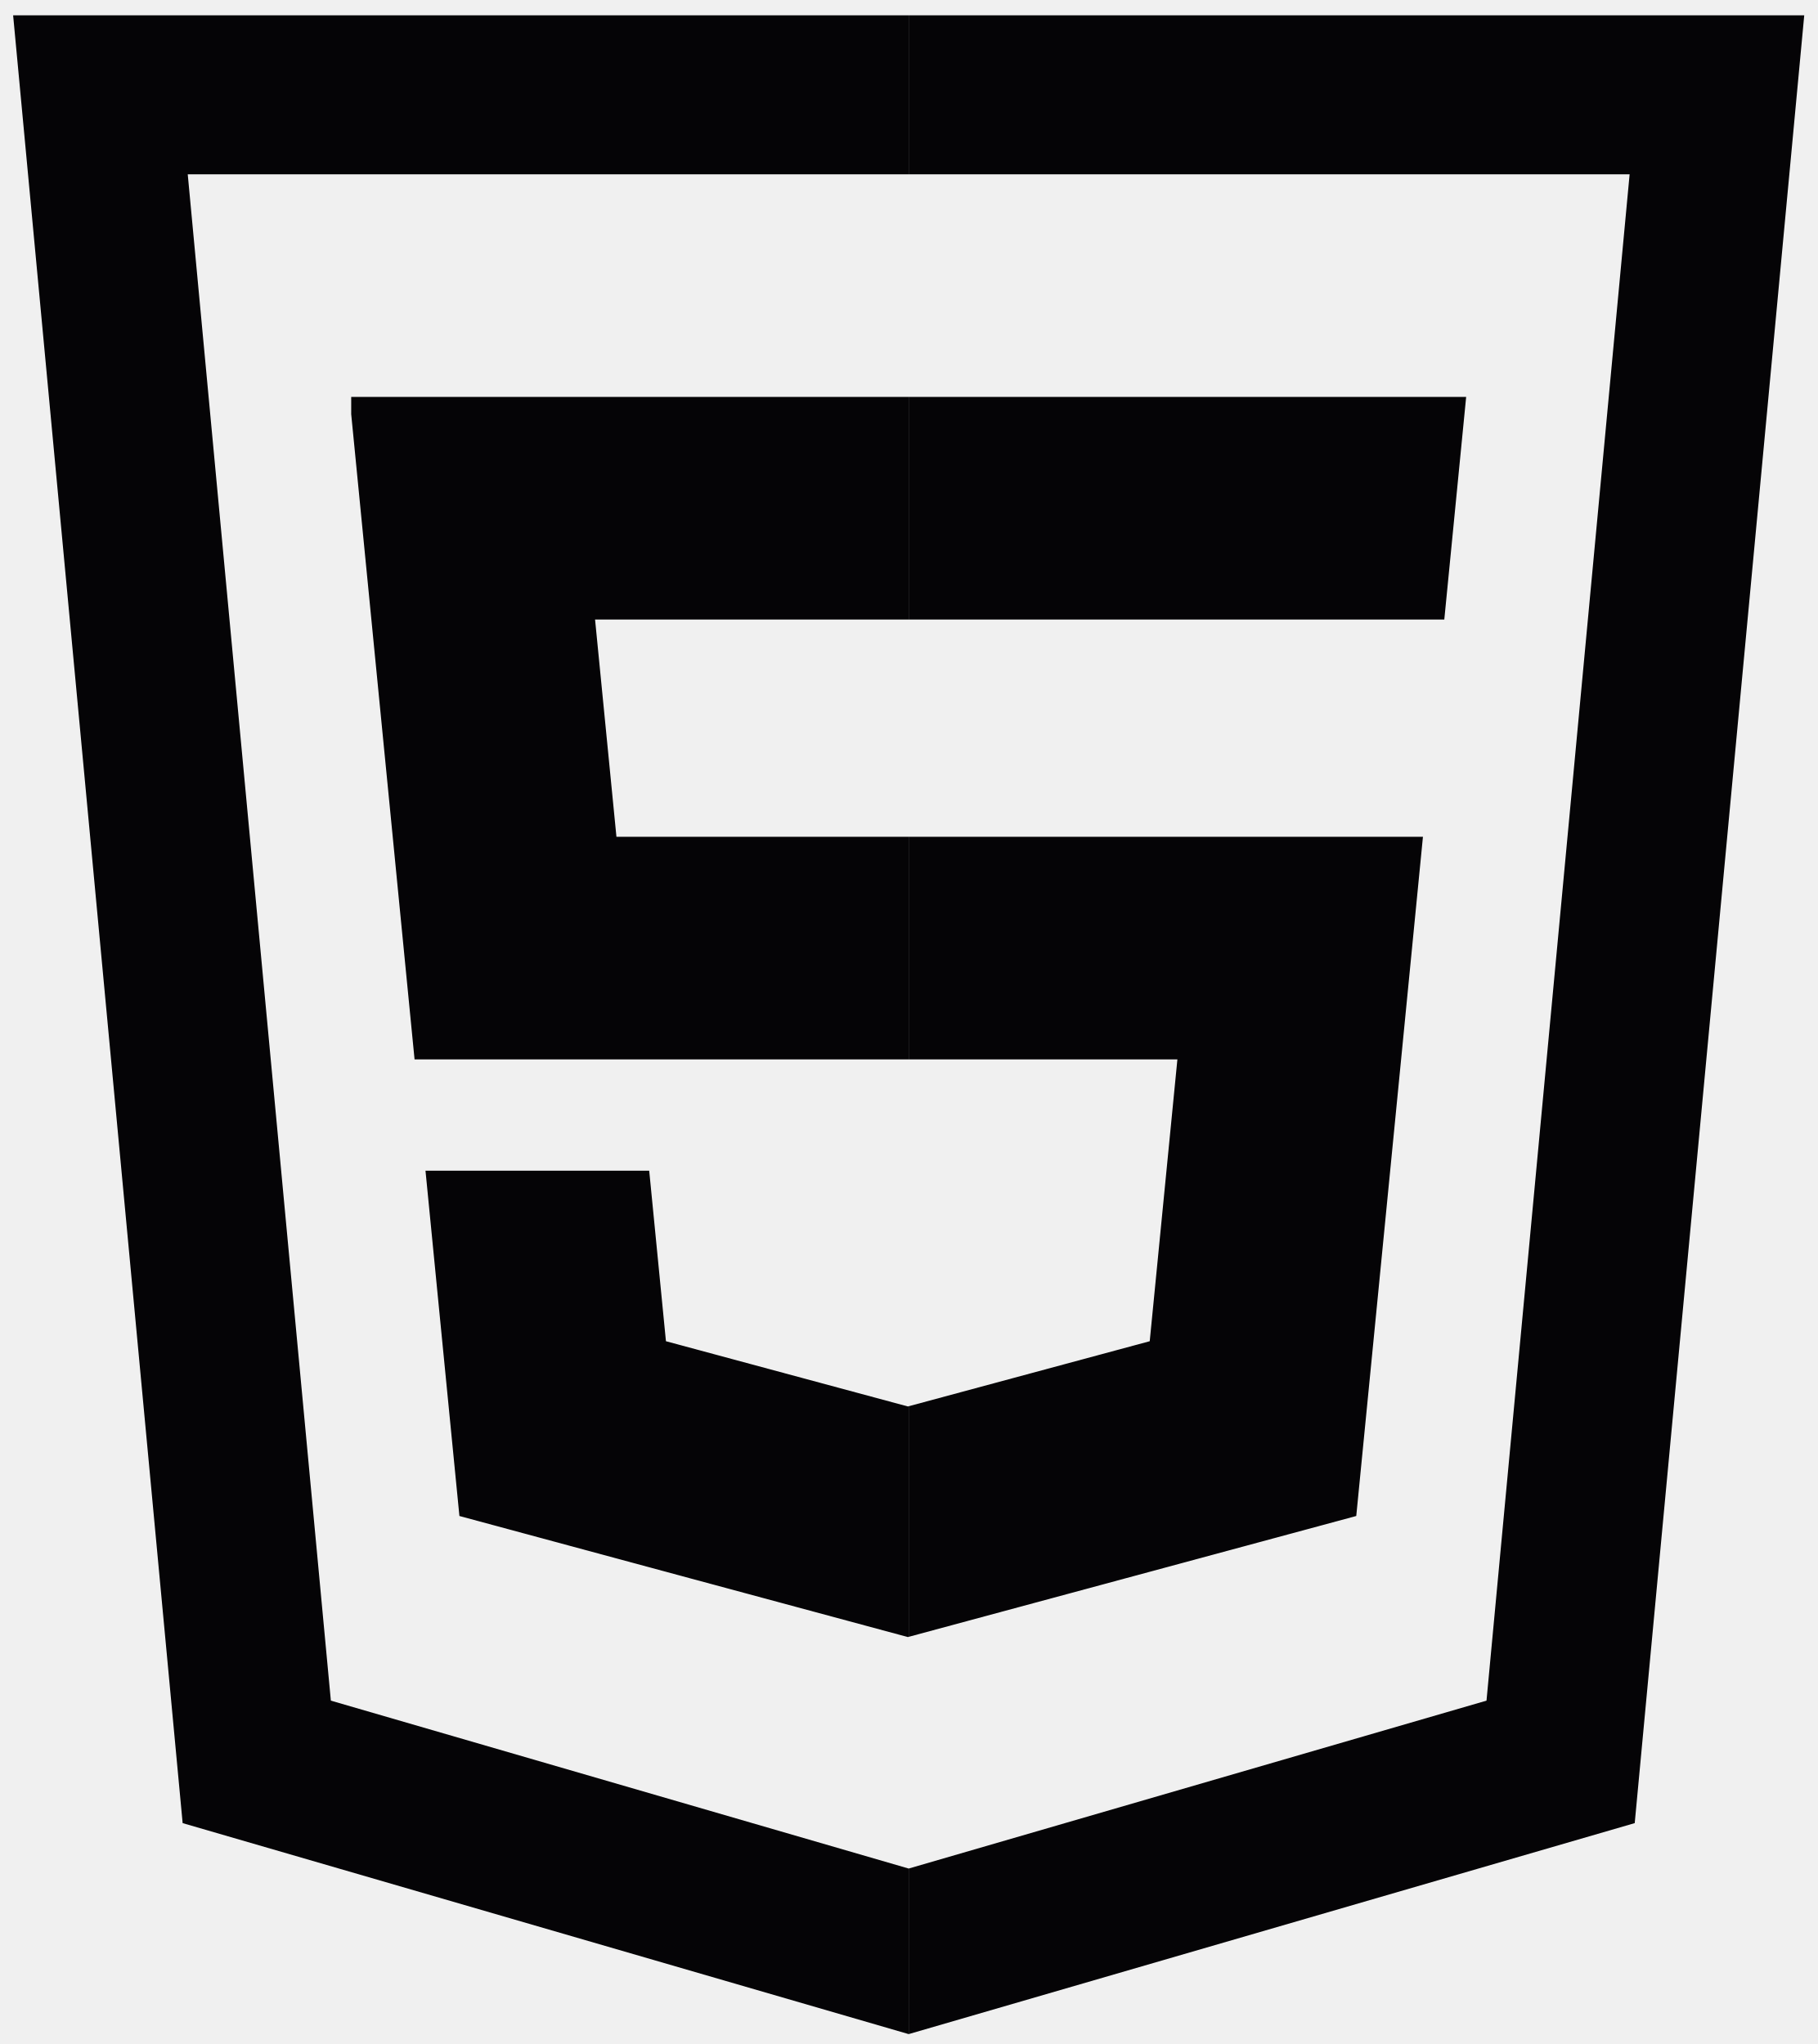
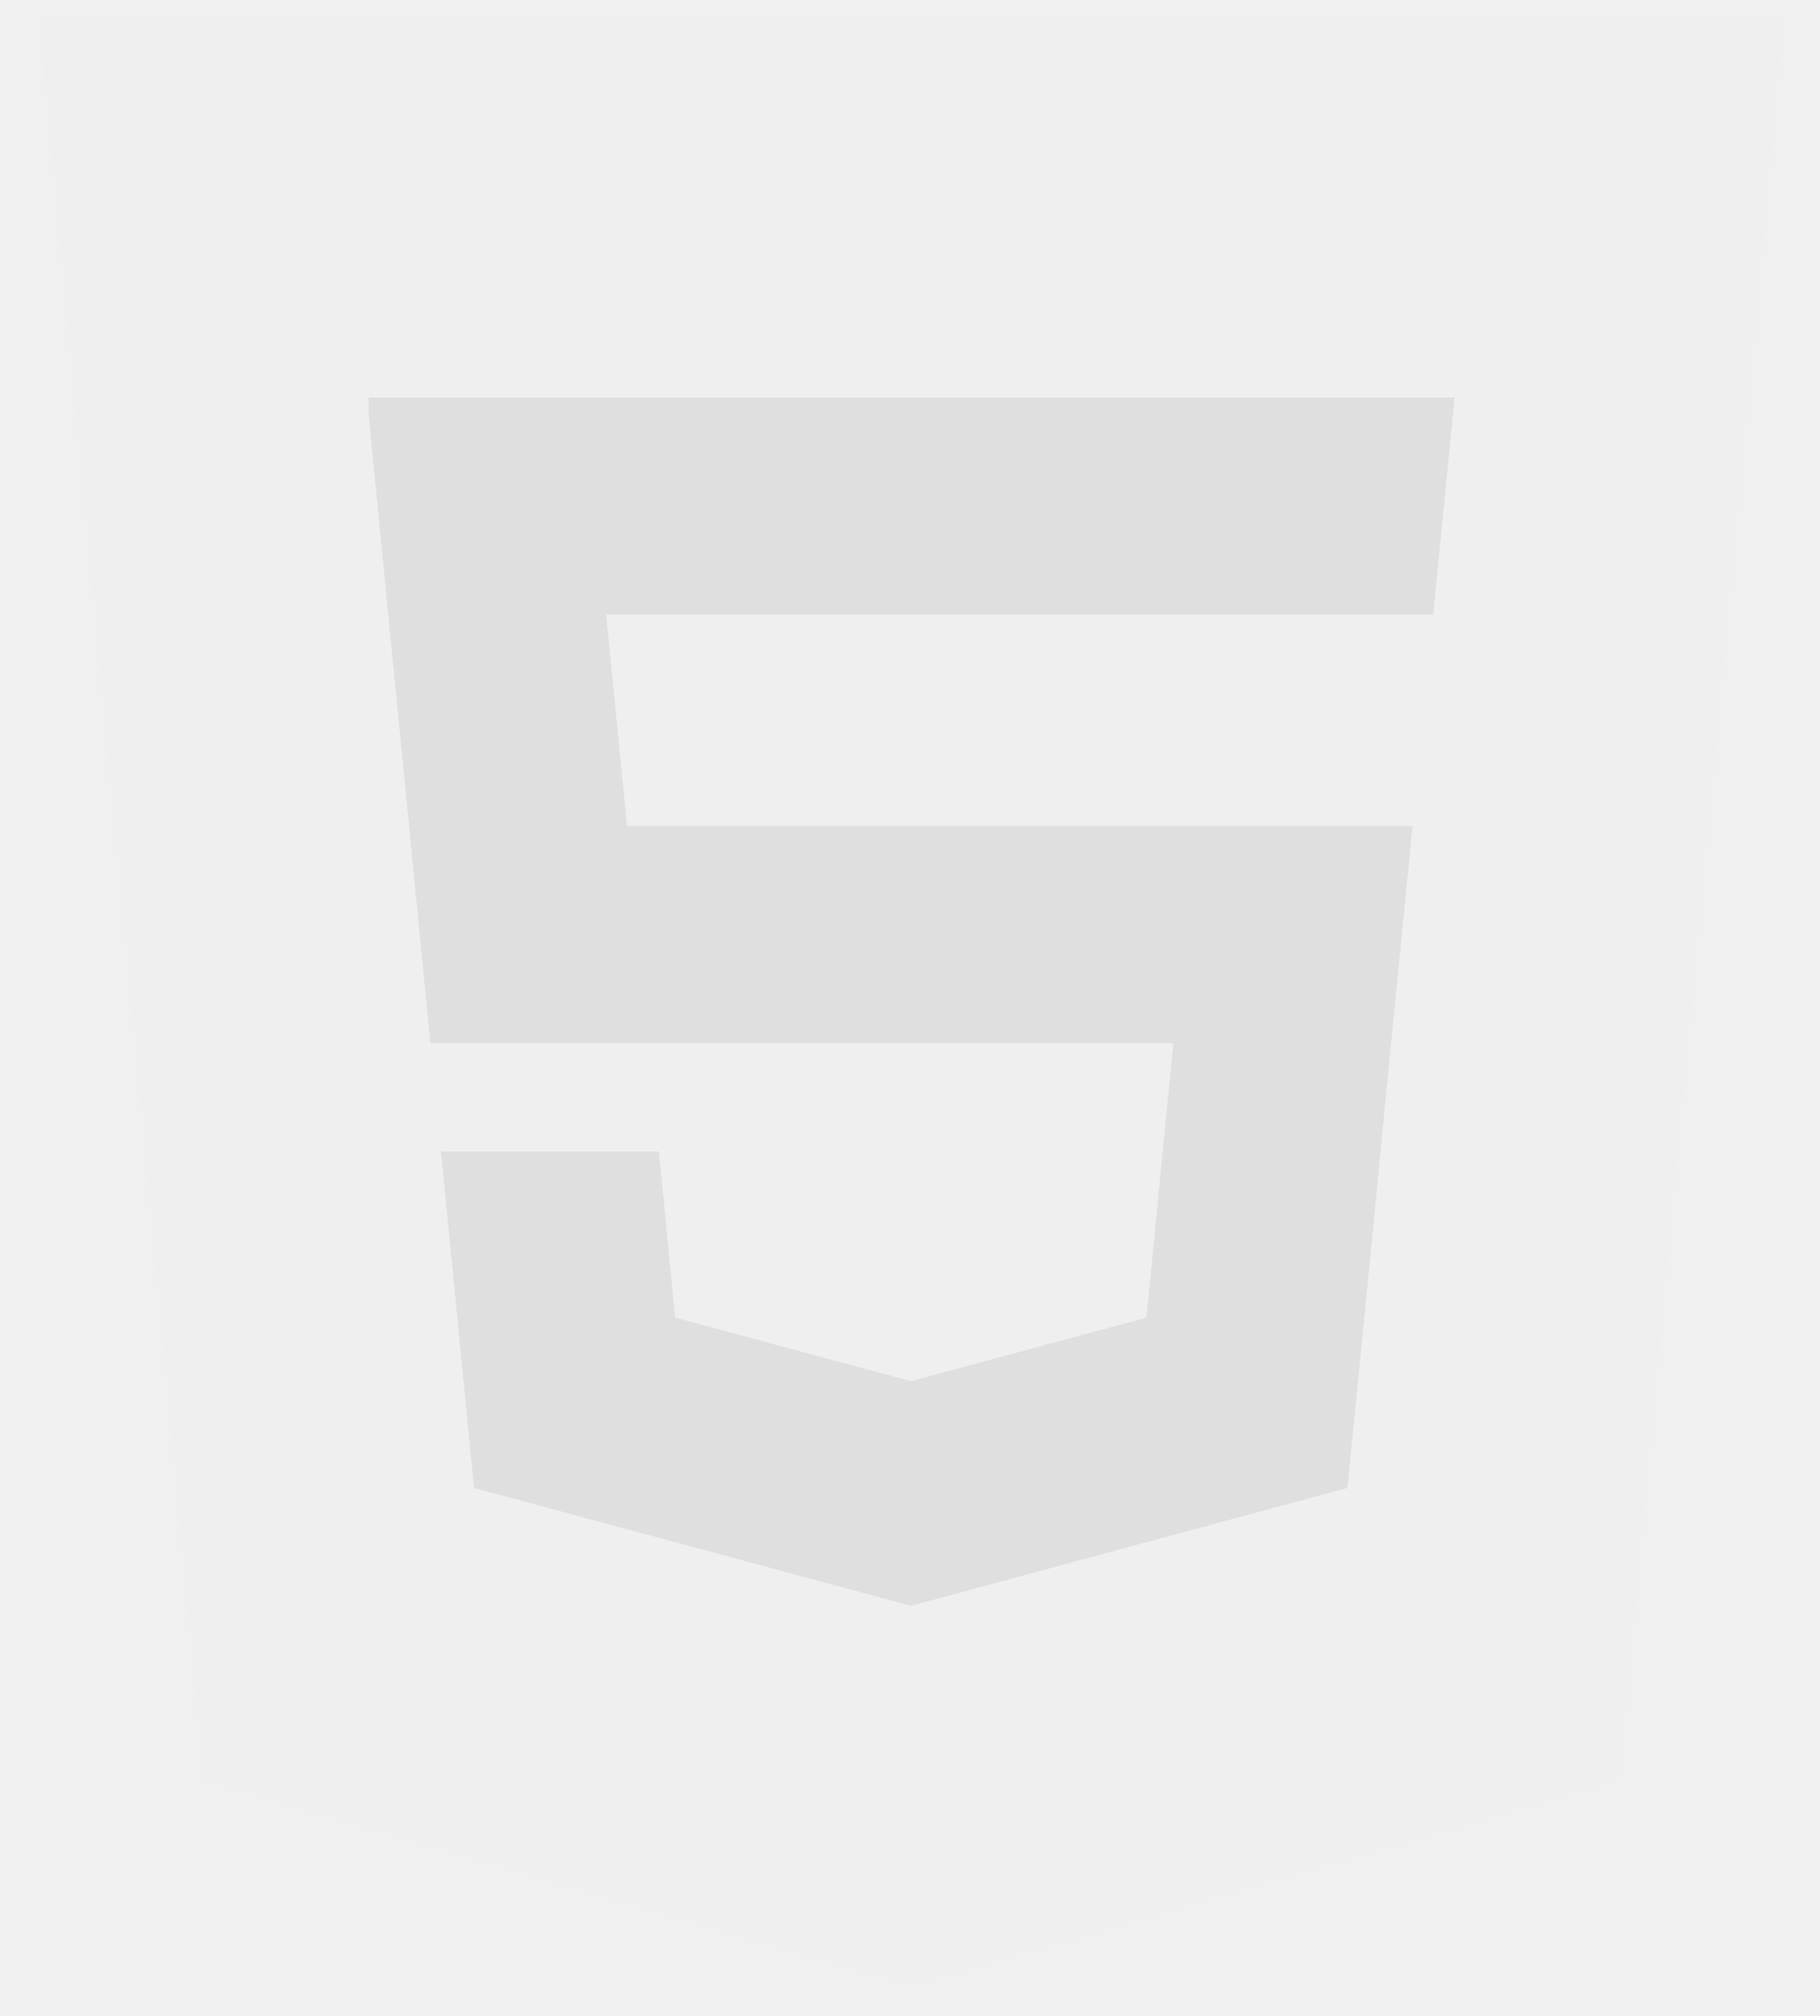
- <svg xmlns="http://www.w3.org/2000/svg" width="72" height="81" viewBox="0 0 72 81" fill="none">
-   <g clip-path="url(#clip0_1503_288)">
-     <path d="M36 24.55H23.575L24.422 33.16H36V41.981H16.424L15.559 33.16L14.713 24.55L13.914 16.414V15.729H36V24.55Z" fill="#050406" />
-     <path d="M35.966 55.735L36 55.727V64.865L35.966 64.873L27.305 62.536L18.201 60.076L17.279 50.693V50.691L16.857 46.392H25.72L26.383 53.148V53.15L35.966 55.735Z" fill="#050406" />
-     <path d="M36 0.608H0.52L7.236 72.247L36 80.608V74.047L13.108 67.393L7.438 6.908H36V0.608Z" fill="#050406" />
-     <path d="M71.48 0.608L64.764 72.247L36 80.608V74.047L58.892 67.393L64.562 6.908H36V0.608H71.48Z" fill="#050406" />
-     <path d="M56.374 33.16L55.509 41.981L54.654 50.691V50.693L53.732 60.076L44.627 62.536L36 64.865V55.727L45.55 53.15V53.148L46.646 41.981H36V33.16H56.374Z" fill="#050406" />
-     <path d="M58.086 15.729L57.22 24.55H36V15.729H58.086Z" fill="#050406" />
+ <svg xmlns="http://www.w3.org/2000/svg" width="37" height="41" viewBox="0 0 37 41" fill="none">
+   <g clip-path="url(#clip0_1826_3264)">
+     <path d="M36.28 0.373L32.924 36.193L18.54 40.373L4.156 36.193L0.8 0.373H36.28Z" fill="#D9D9D9" fill-opacity="0.05" />
+     <path d="M29.148 12.497L29.584 8.085H7.496V8.429L7.896 12.497L8.32 16.801L8.752 21.213H18.54H23.54H23.864L23.316 26.797L18.54 28.085L18.524 28.089L13.732 26.797L13.4 23.417H8.968L9.18 25.569L9.64 30.261L14.192 31.489L18.524 32.657H18.536L22.852 31.489L27.404 30.261L27.868 25.569L28.292 21.213L28.728 16.801H23.54H12.752L12.328 12.497H29.148Z" fill="#D9D9D9" fill-opacity="0.75" />
  </g>
  <defs>
-     <clipPath id="clip0_1503_288">
-       <rect width="70.961" height="80" fill="white" transform="translate(0.519531 0.607666)" />
+     <clipPath id="clip0_1826_3264">
+       <rect width="35.48" height="40" fill="white" transform="translate(0.800049 0.373047)" />
    </clipPath>
  </defs>
</svg>
